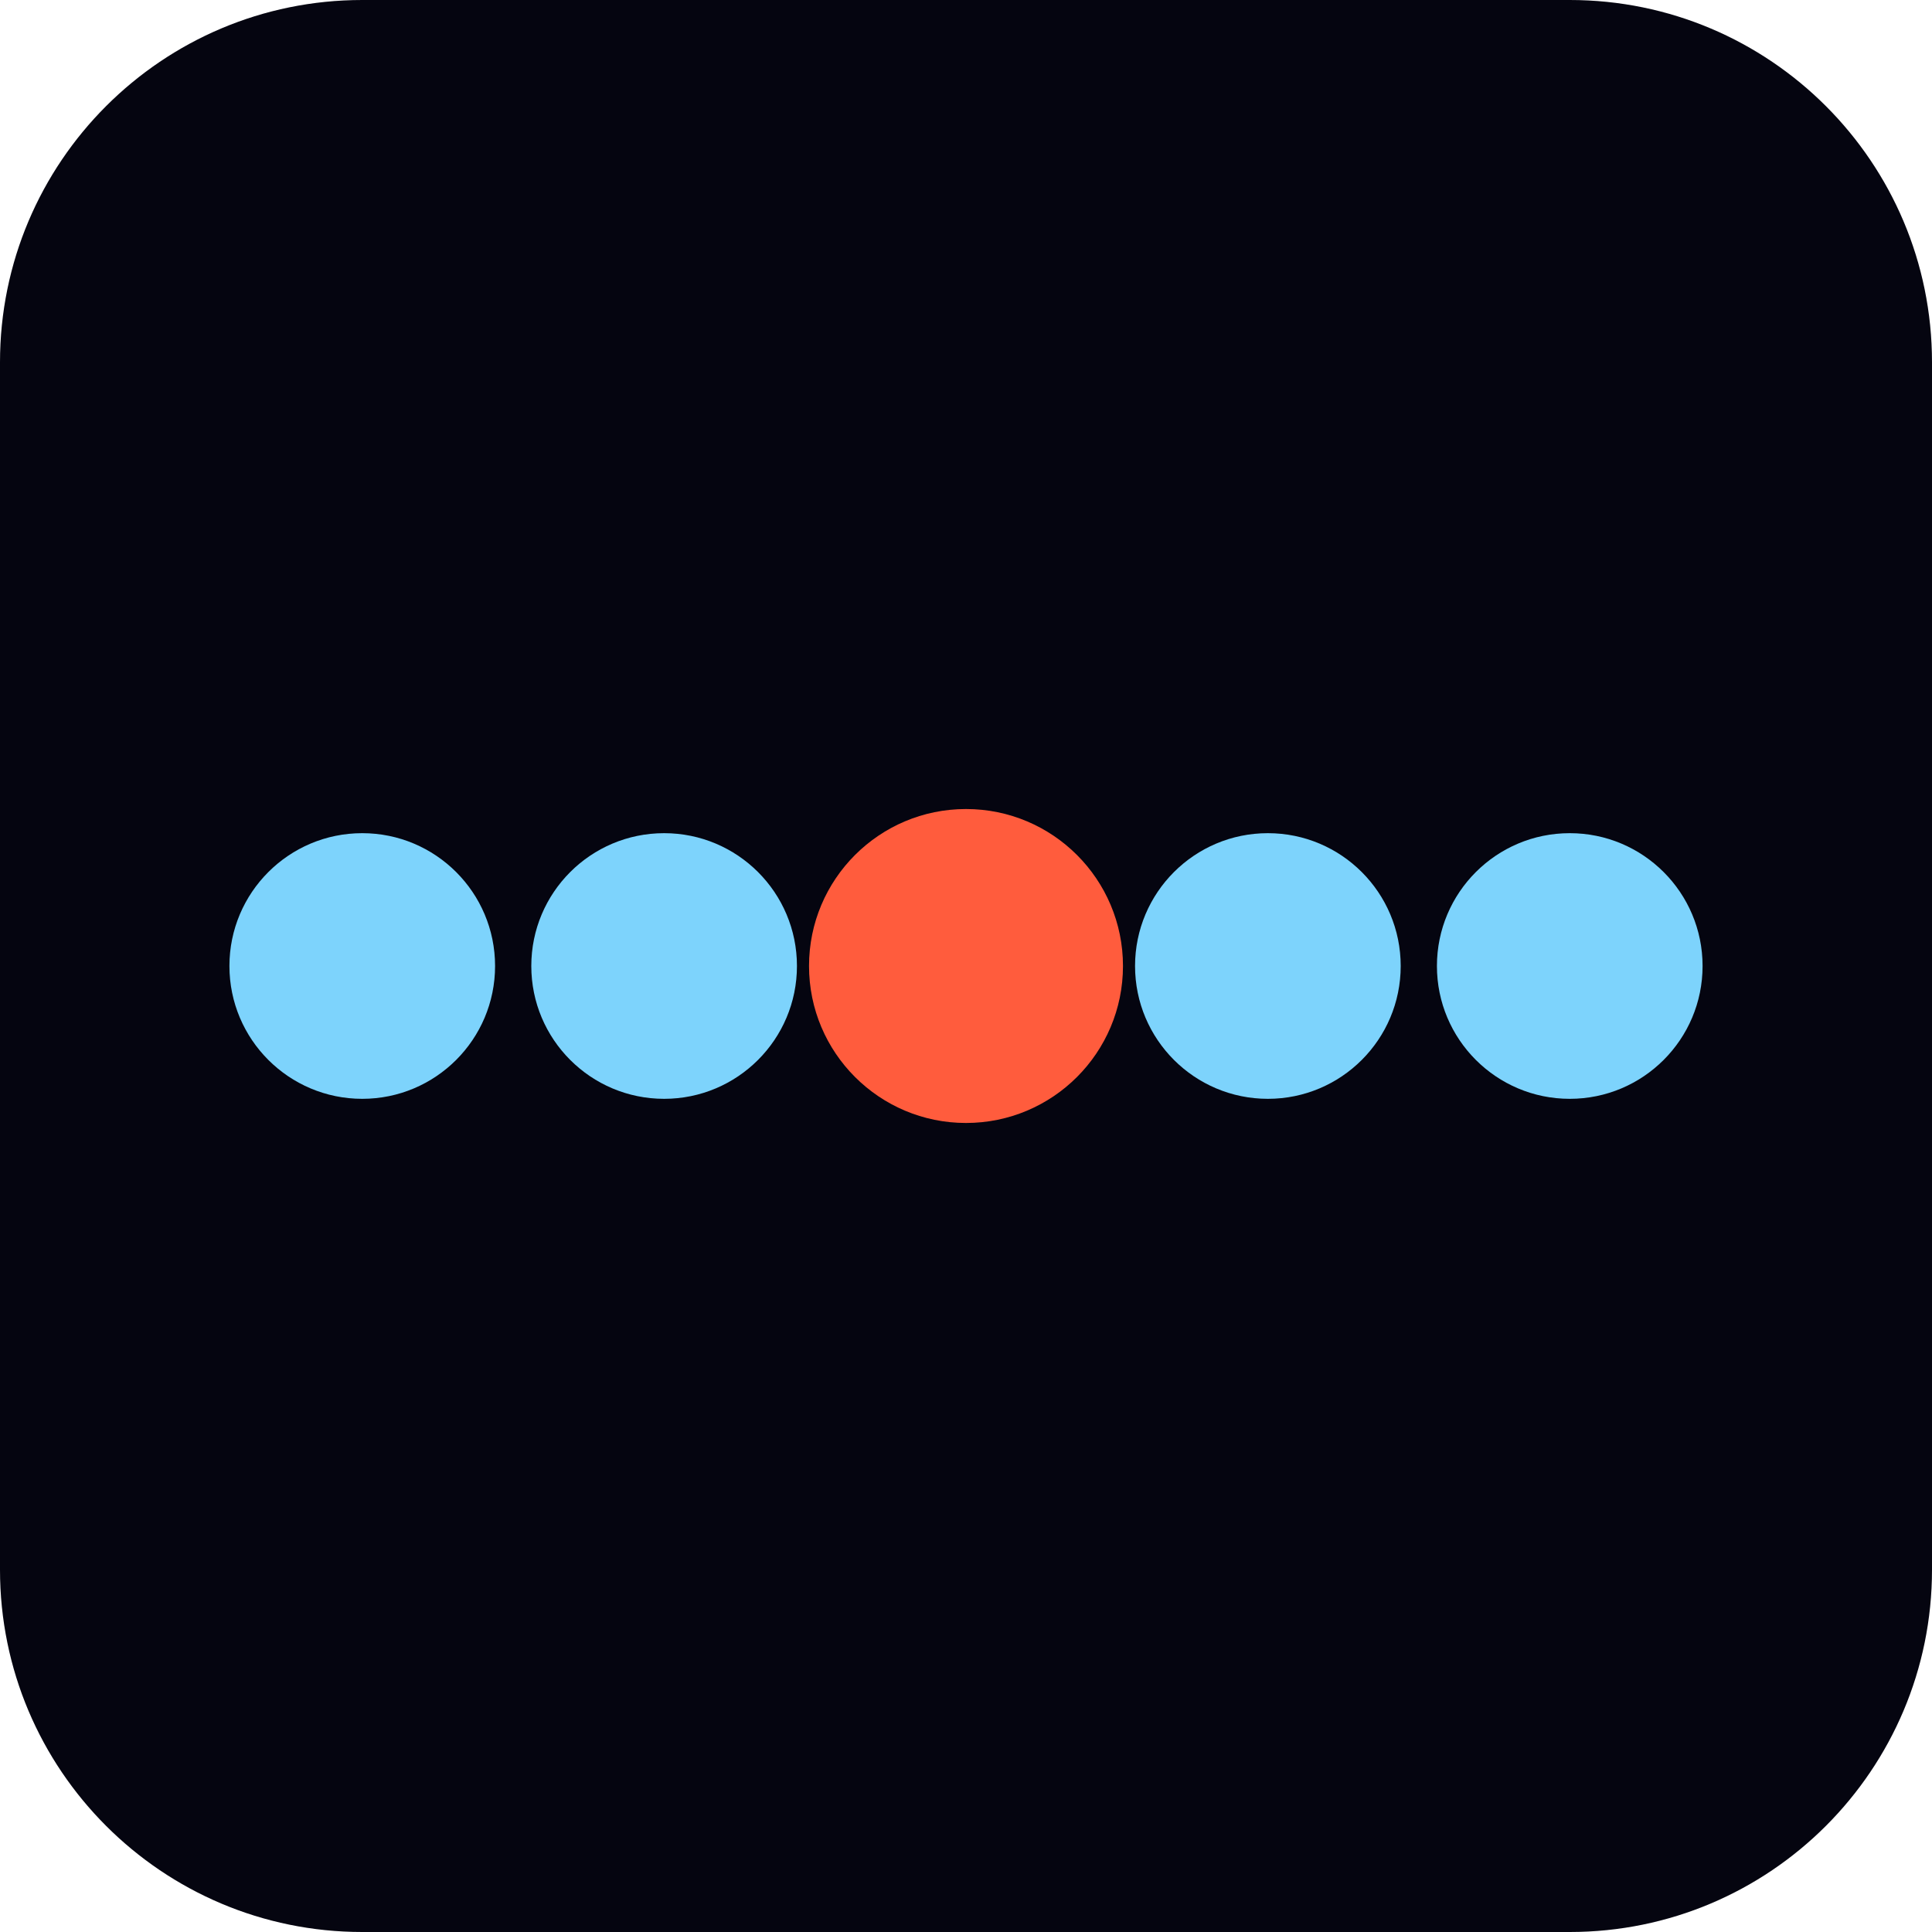
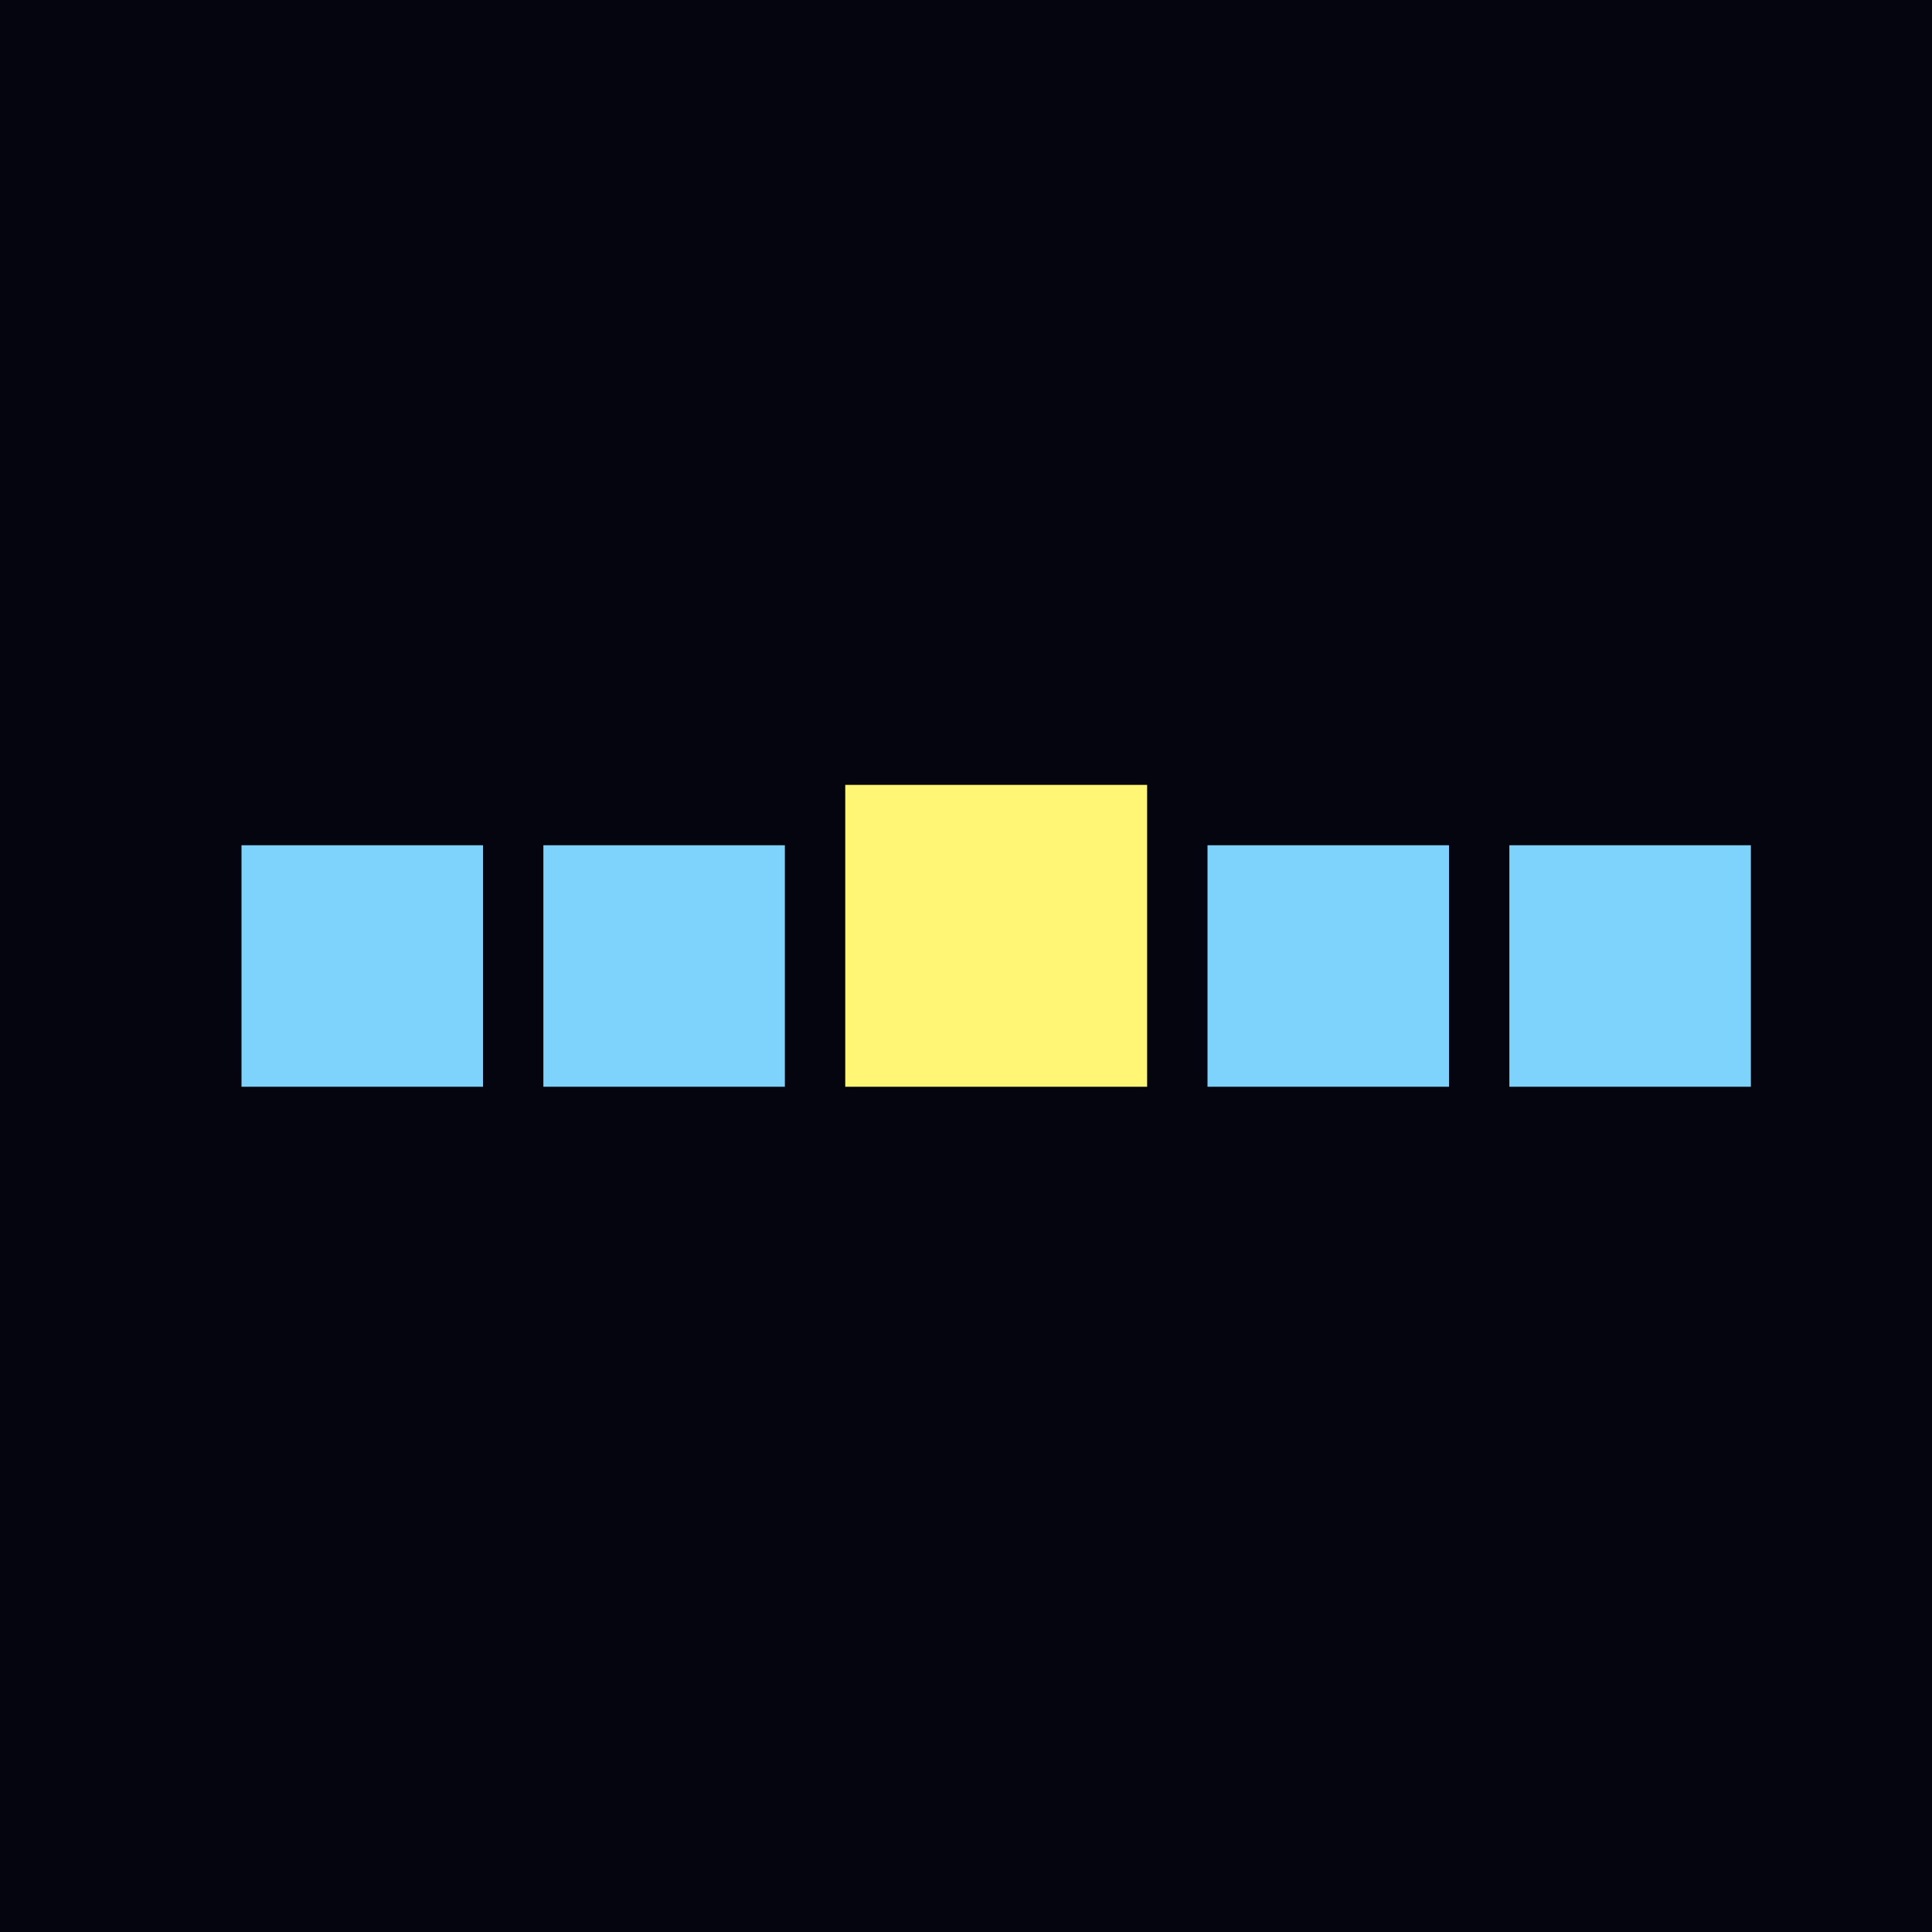
<svg xmlns="http://www.w3.org/2000/svg" viewBox="0 0 32 32">
-   <rect width="32" height="32" rx="6" fill="#050510" />
-   <circle cx="6" cy="16" r="2.2" fill="#7dd3fc" />
-   <circle cx="11" cy="16" r="2.2" fill="#7dd3fc" />
-   <circle cx="16" cy="16" r="2.6" fill="#ff5c3d" />
-   <circle cx="21" cy="16" r="2.2" fill="#7dd3fc" />
-   <circle cx="26" cy="16" r="2.2" fill="#7dd3fc" />
+   <rect width="32" height="32" fill="#050510" />
+   <rect x="4" y="14" width="4" height="4" fill="#7dd3fc" />
+   <rect x="9" y="14" width="4" height="4" fill="#7dd3fc" />
+   <rect x="14" y="13" width="5" height="5" fill="#fff676" />
+   <rect x="20" y="14" width="4" height="4" fill="#7dd3fc" />
+   <rect x="25" y="14" width="4" height="4" fill="#7dd3fc" />
</svg>
